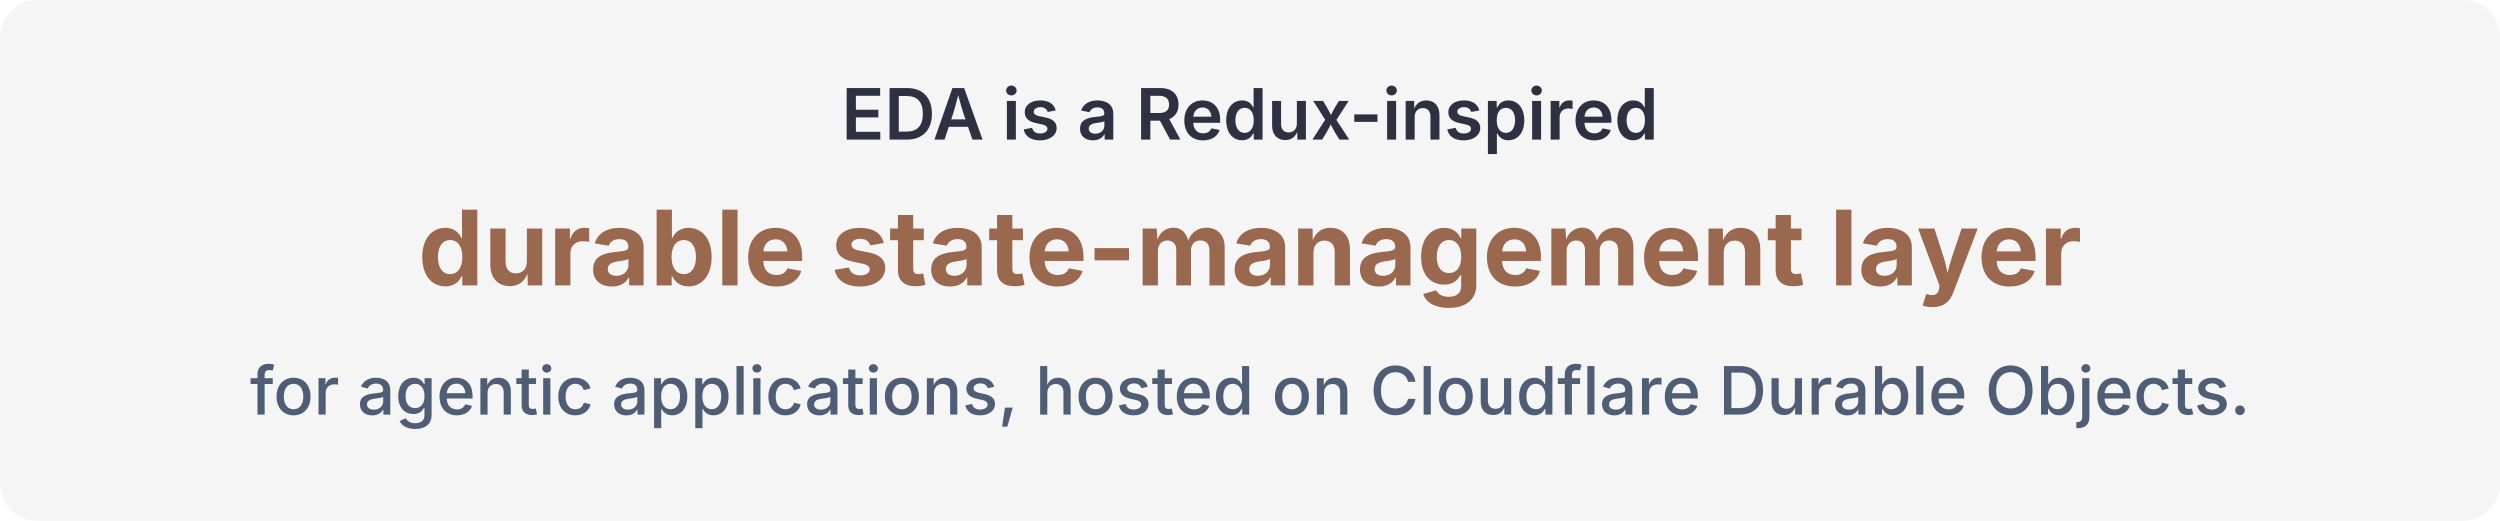
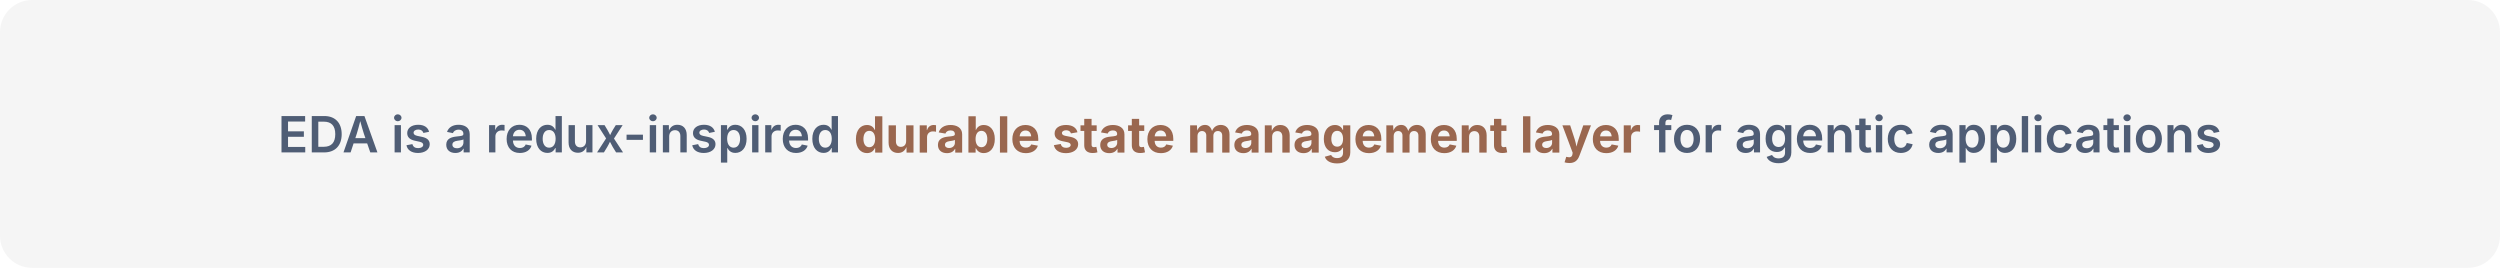
- <svg xmlns="http://www.w3.org/2000/svg" width="1200" height="250" viewBox="0 0 1200 250" role="img" aria-labelledby="title description">
+ <svg xmlns="http://www.w3.org/2000/svg" width="1400" height="150" viewBox="0 0 1400 150" role="img" aria-labelledby="title description">
  <defs>
    <style>
-       .opening {
-         fill: #2d3142;
-         font: 600 34px -apple-system, BlinkMacSystemFont, "Segoe UI", sans-serif;
+       .statement {
+         fill: #4f5d75;
+         font: 600 28px -apple-system, BlinkMacSystemFont, "Segoe UI", sans-serif;
      }
-       .focal {
+       .emphasis {
        fill: #9a674f;
-         font: 700 50px -apple-system, BlinkMacSystemFont, "Segoe UI", sans-serif;
-       }
-       .closing {
-         fill: #4f5d75;
-         font: 500 32px -apple-system, BlinkMacSystemFont, "Segoe UI", sans-serif;
+         font-weight: 700;
      }
    </style>
  </defs>
-   <rect width="1200" height="250" rx="18" fill="#f5f5f5" />
-   <text class="opening" x="600" y="67" text-anchor="middle">EDA is a Redux-inspired</text>
-   <text class="focal" x="600" y="137" text-anchor="middle">
-     durable state-management layer
-   </text>
-   <text class="closing" x="600" y="199" text-anchor="middle">
-     for agentic applications, hosted on Cloudflare Durable Objects.
+   <rect width="1400" height="150" rx="18" fill="#f5f5f5" />
+   <text class="statement" x="700" y="75" text-anchor="middle" dominant-baseline="middle">
+     EDA is a redux-inspired <tspan class="emphasis">durable state management layer</tspan> for
+     agentic applications
  </text>
</svg>
